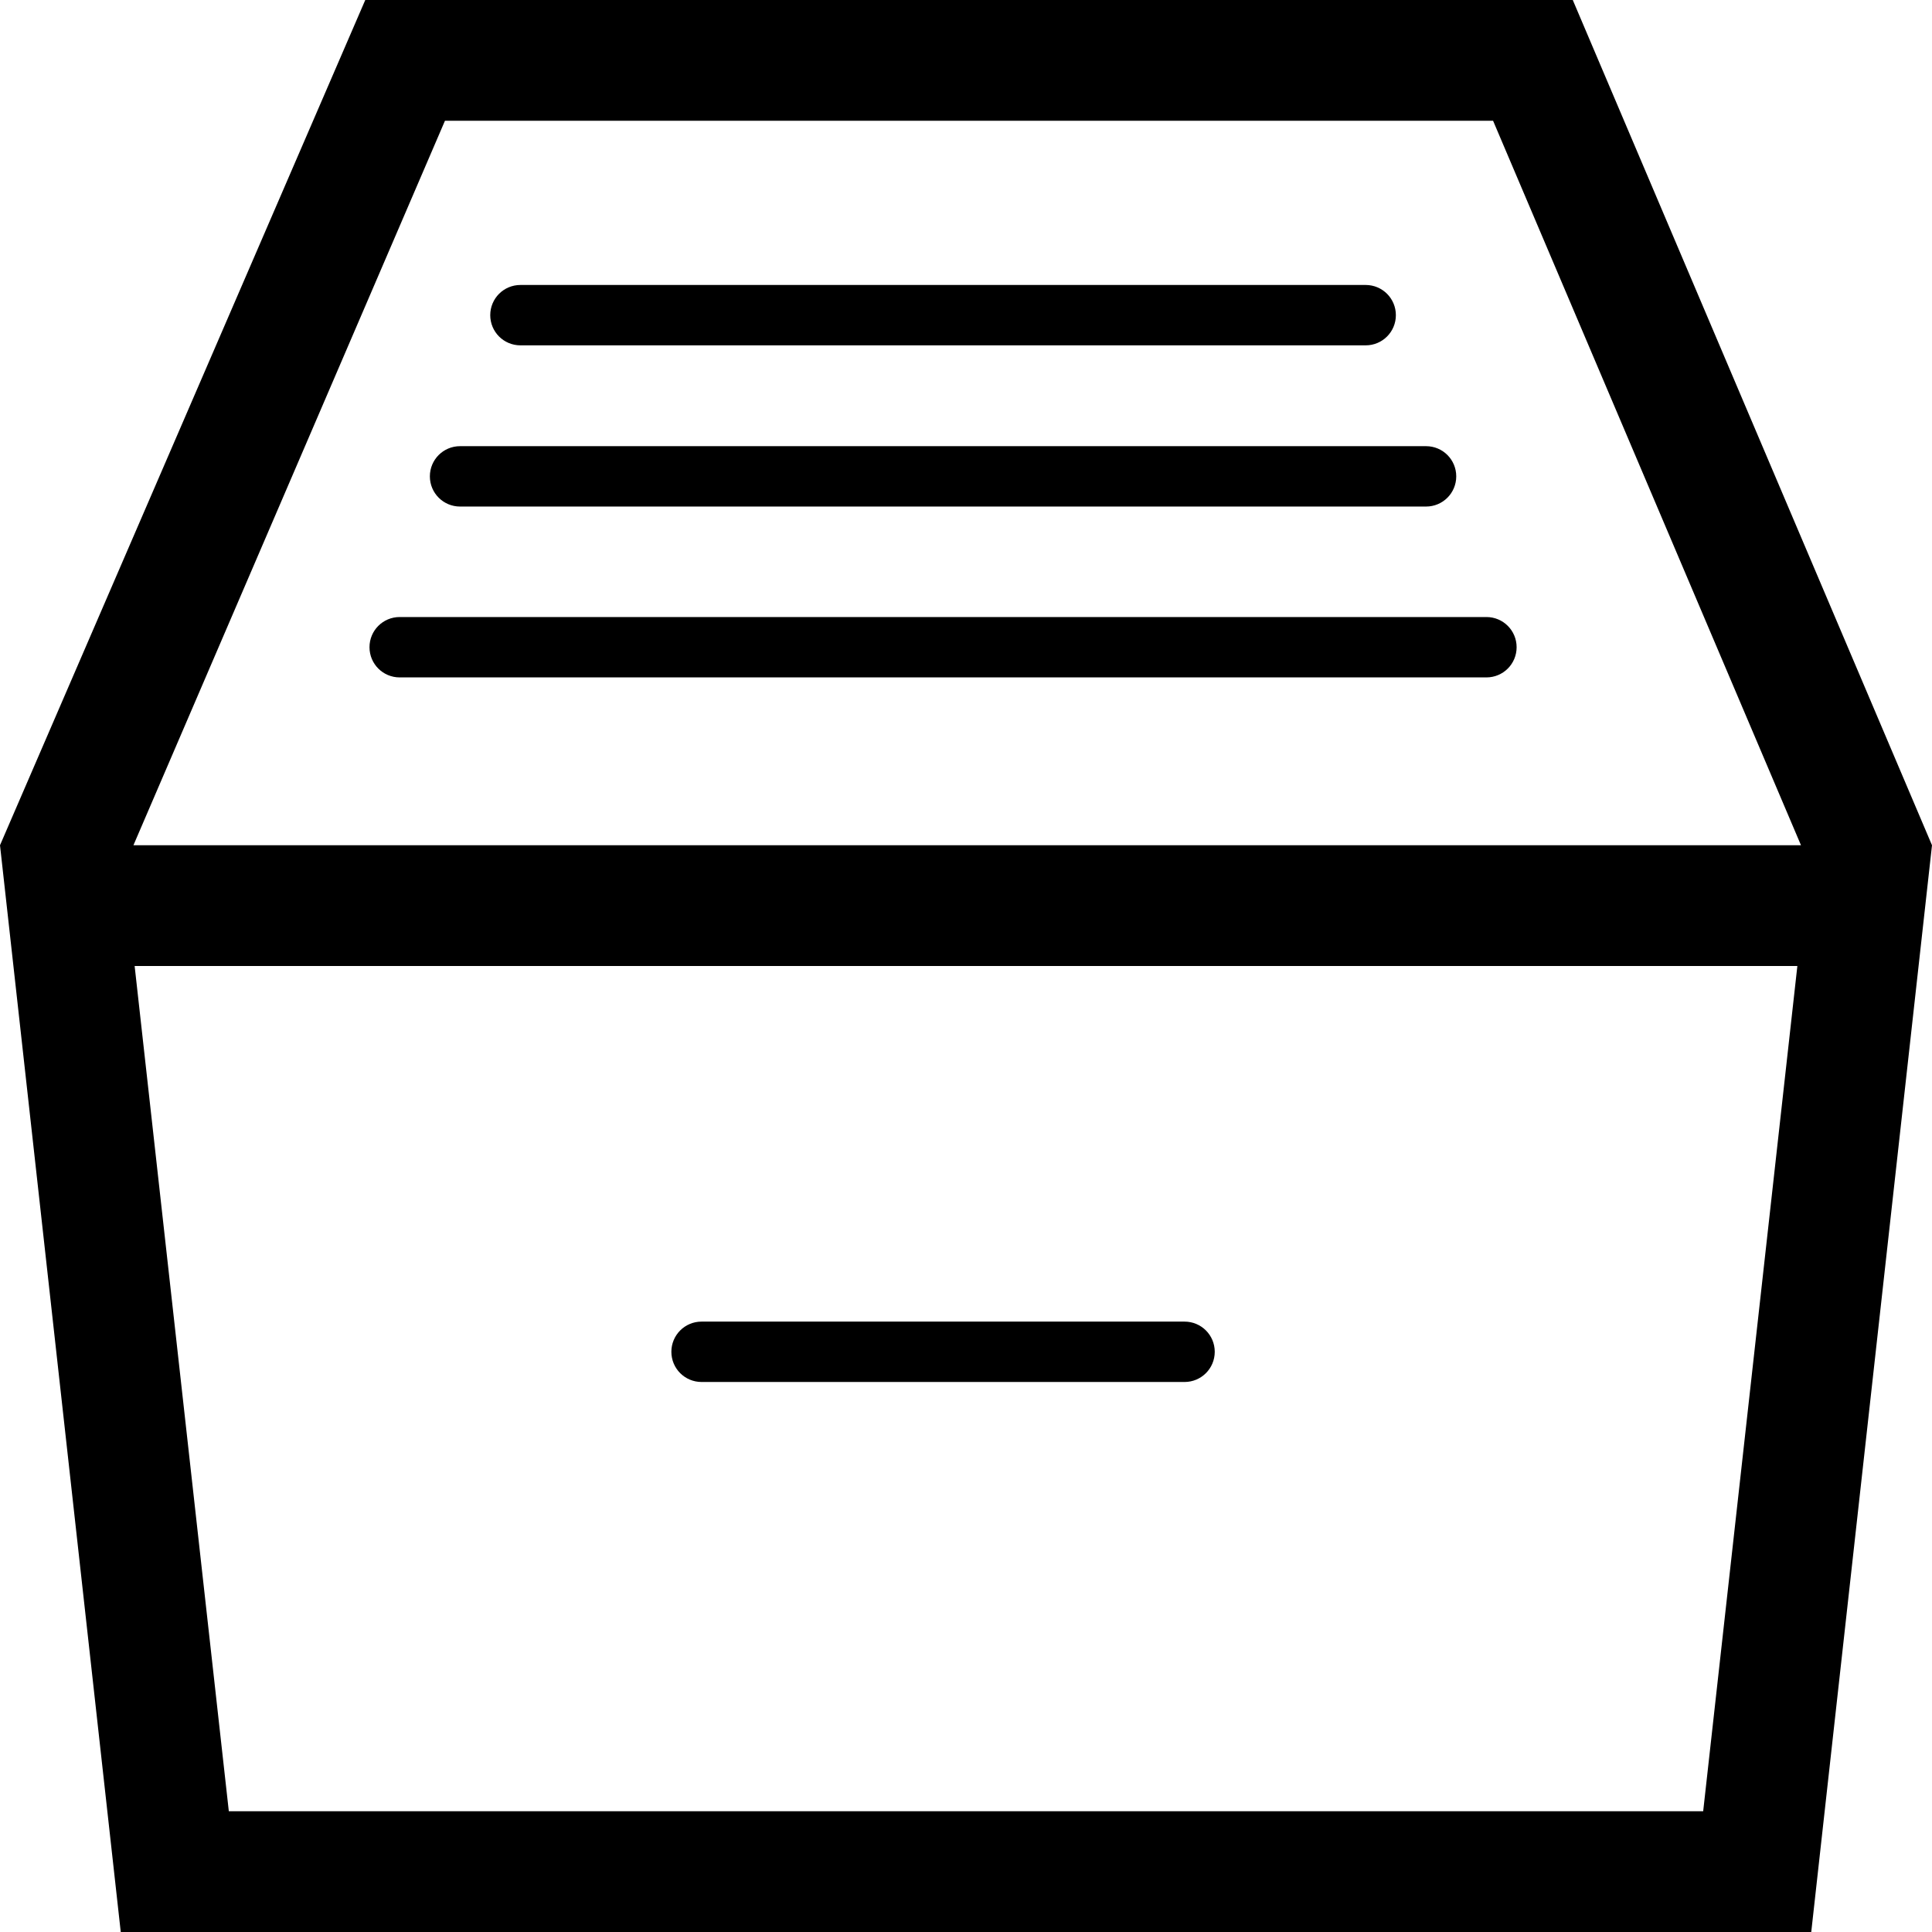
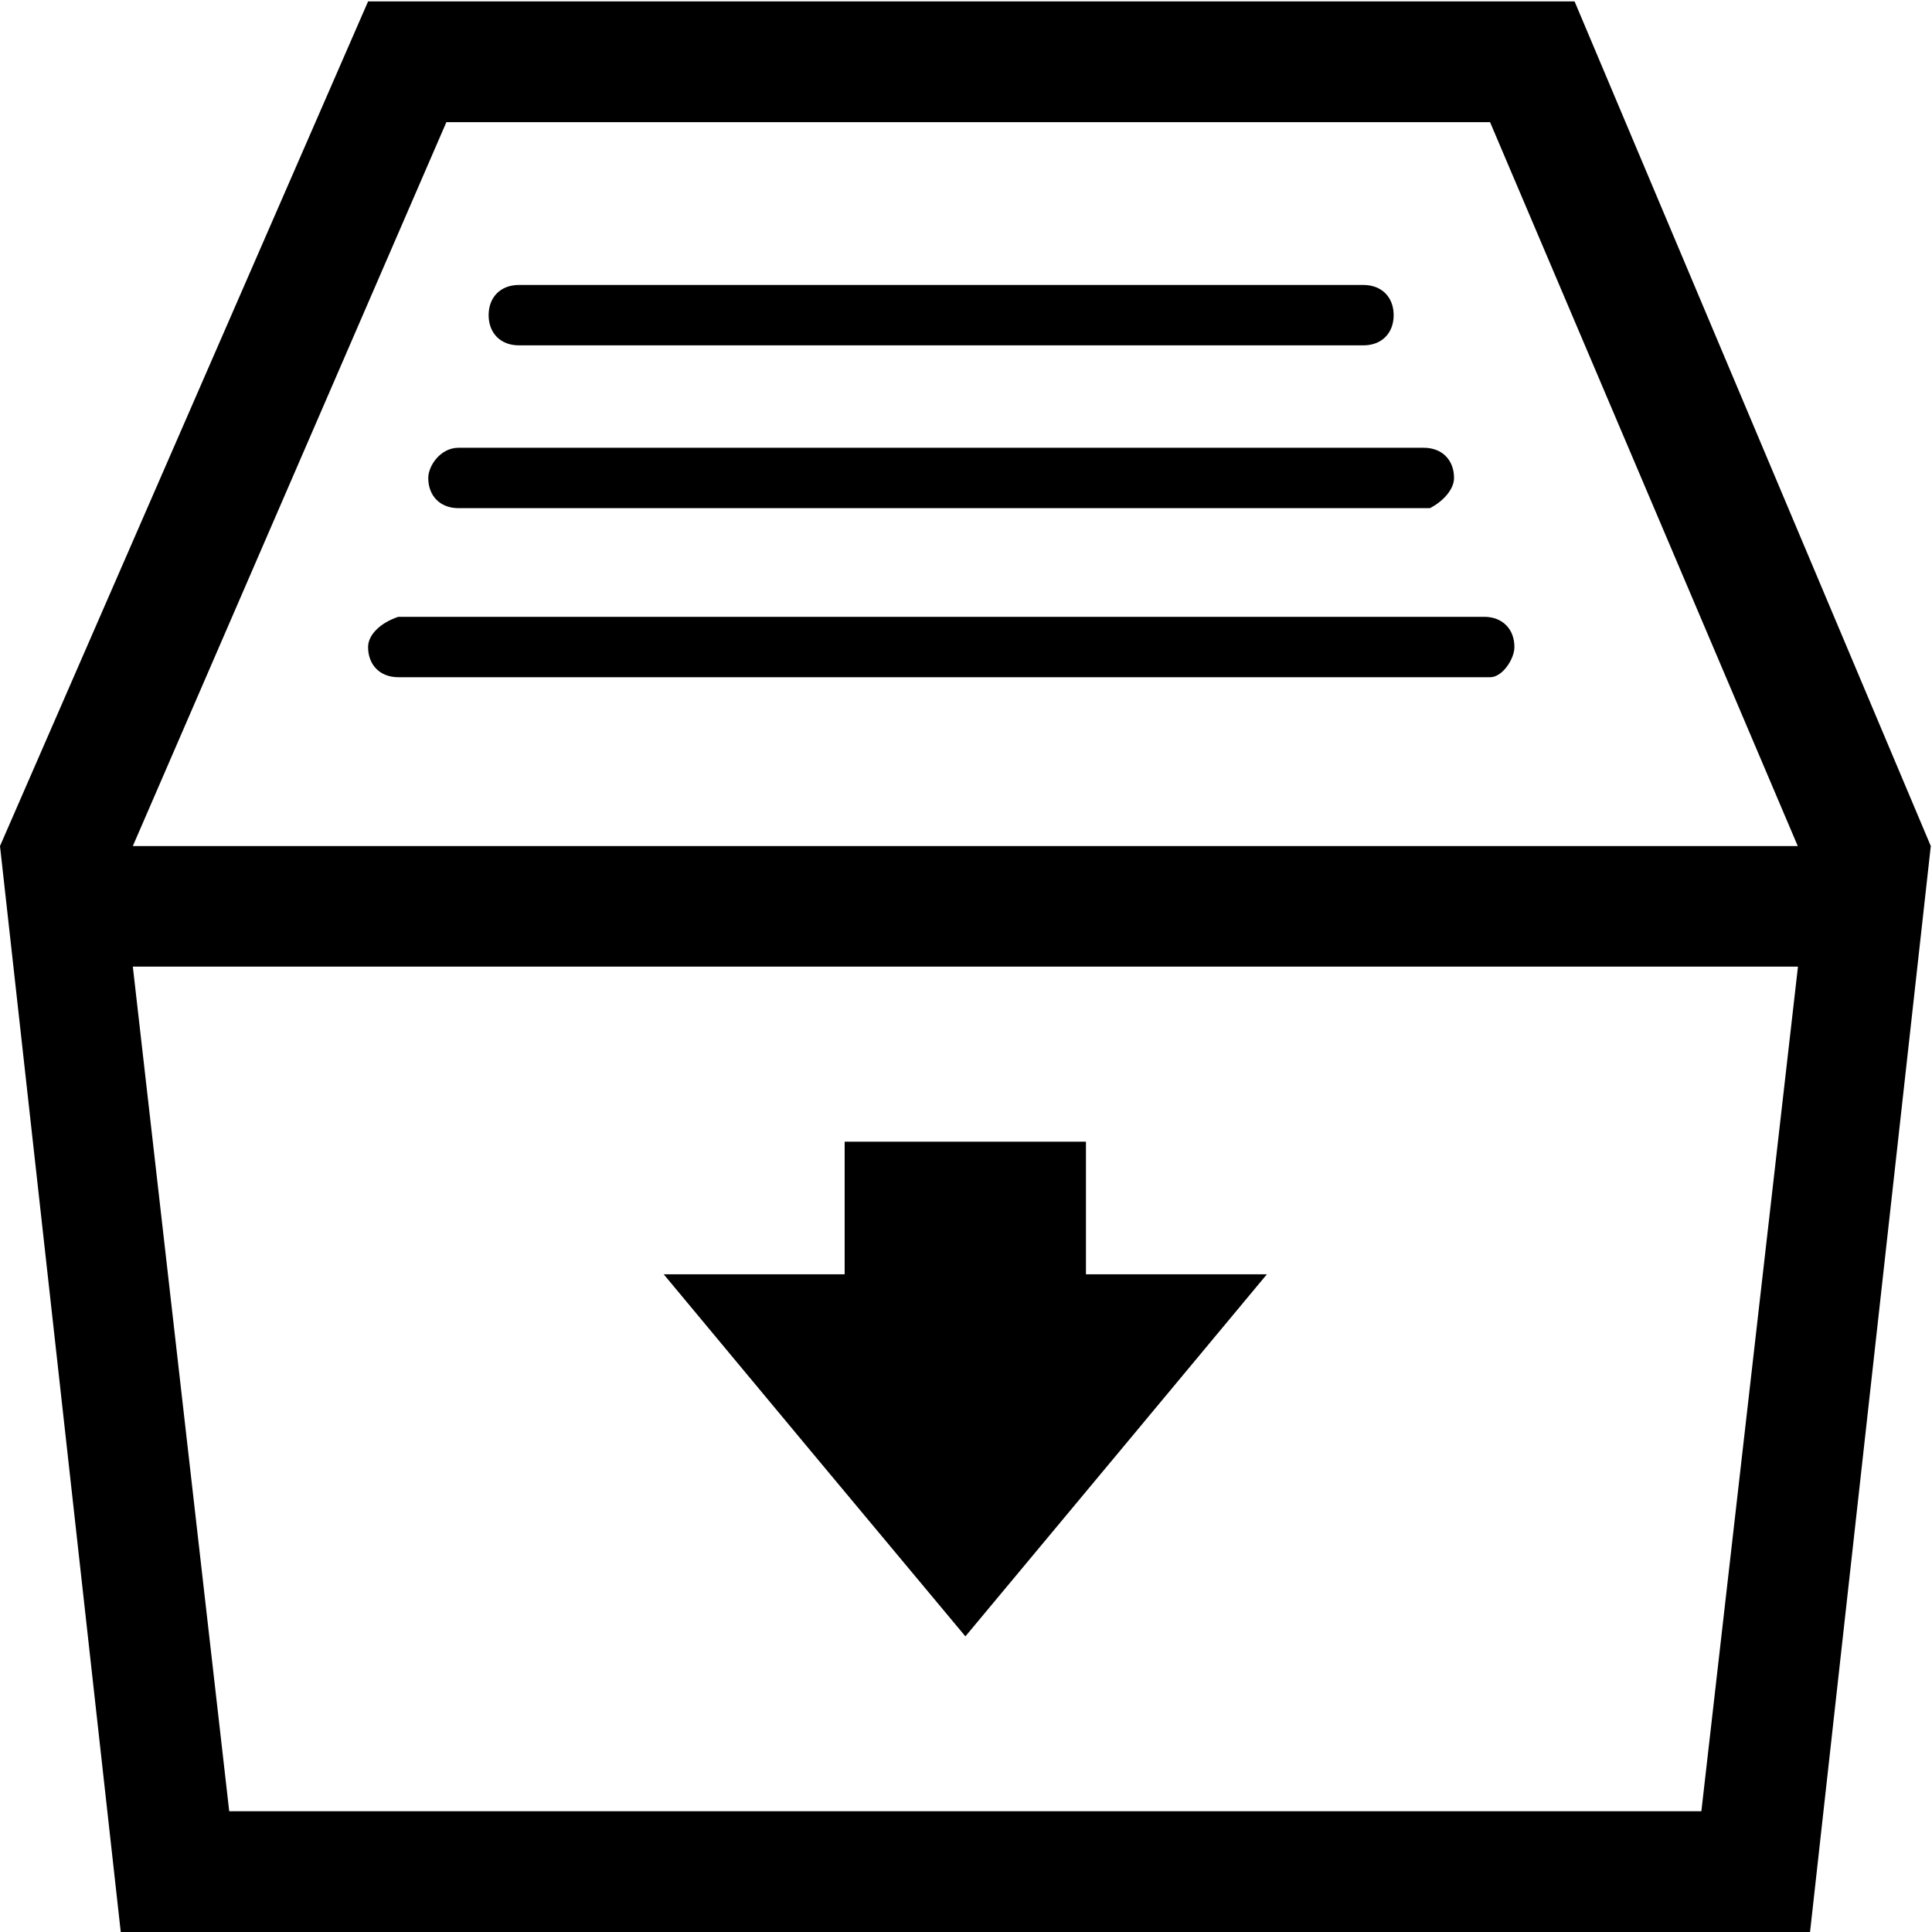
- <svg xmlns="http://www.w3.org/2000/svg" width="960" height="960" viewBox="480 60 960 960">
-   <path d="M828.6 746.7h240c8.3 0 15-6.7 15-15s-6.7-15-15-15h-240c-8.3 0-15 6.7-15 15s6.7 15 15 15zm-150-380.1c-8.3 0-15 6.7-15 15s6.7 15 15 15h540c8.3 0 15-6.7 15-15s-6.7-15-15-15h-540zm30-54.9h480c8.3 0 15-6.7 15-15s-6.7-15-15-15h-480c-8.3 0-15 6.7-15 15s6.7 15 15 15zm30-80.1h420c8.3 0 15-6.7 15-15s-6.7-15-15-15h-420c-8.3 0-15 6.7-15 15s6.7 15 15 15z" />
-   <path d="M661.5 60L480 480l60 540h840l60-540-178.5-420h-600zm664.8 900H593.7l-46.8-420h826.2l-46.8 420zm-780-480l154.8-360h520.8l153 360H546.3z" />
+ <svg xmlns="http://www.w3.org/2000/svg" viewBox="0 0 960 960">
+   <path d="M257.8 171.6h419.7c9 0 15-6 15-15s-6-15-15-15H257.8c-9 0-15 6-15 15s6 15 15 15zM197.9 306.5c-9 3-15 9-15 15 0 9 6 15 15 15h542.6c6 0 12-9 12-15 0-9-6-15-15-15H197.9z" />
+   <path d="M182.9.7L0 420.4 60 960h839.4l60-539.6L782.4.7H182.9zM845.4 900H113.9L66 480.3h827.4l-48 419.7zM66 420.4L221.8 60.7h518.6l152.9 359.7H66z" />
+   <path d="M227.8 252.5h482.7c6-3 12-9 12-15 0-9-6-15-15-15H227.8c-9 0-15 9-15 15 0 9 6 15 15 15zM479.7 813.1l74.9-89.9 74.9-90h-89.9v-65.9H419.7v65.9h-89.9l74.9 90z" />
</svg>
